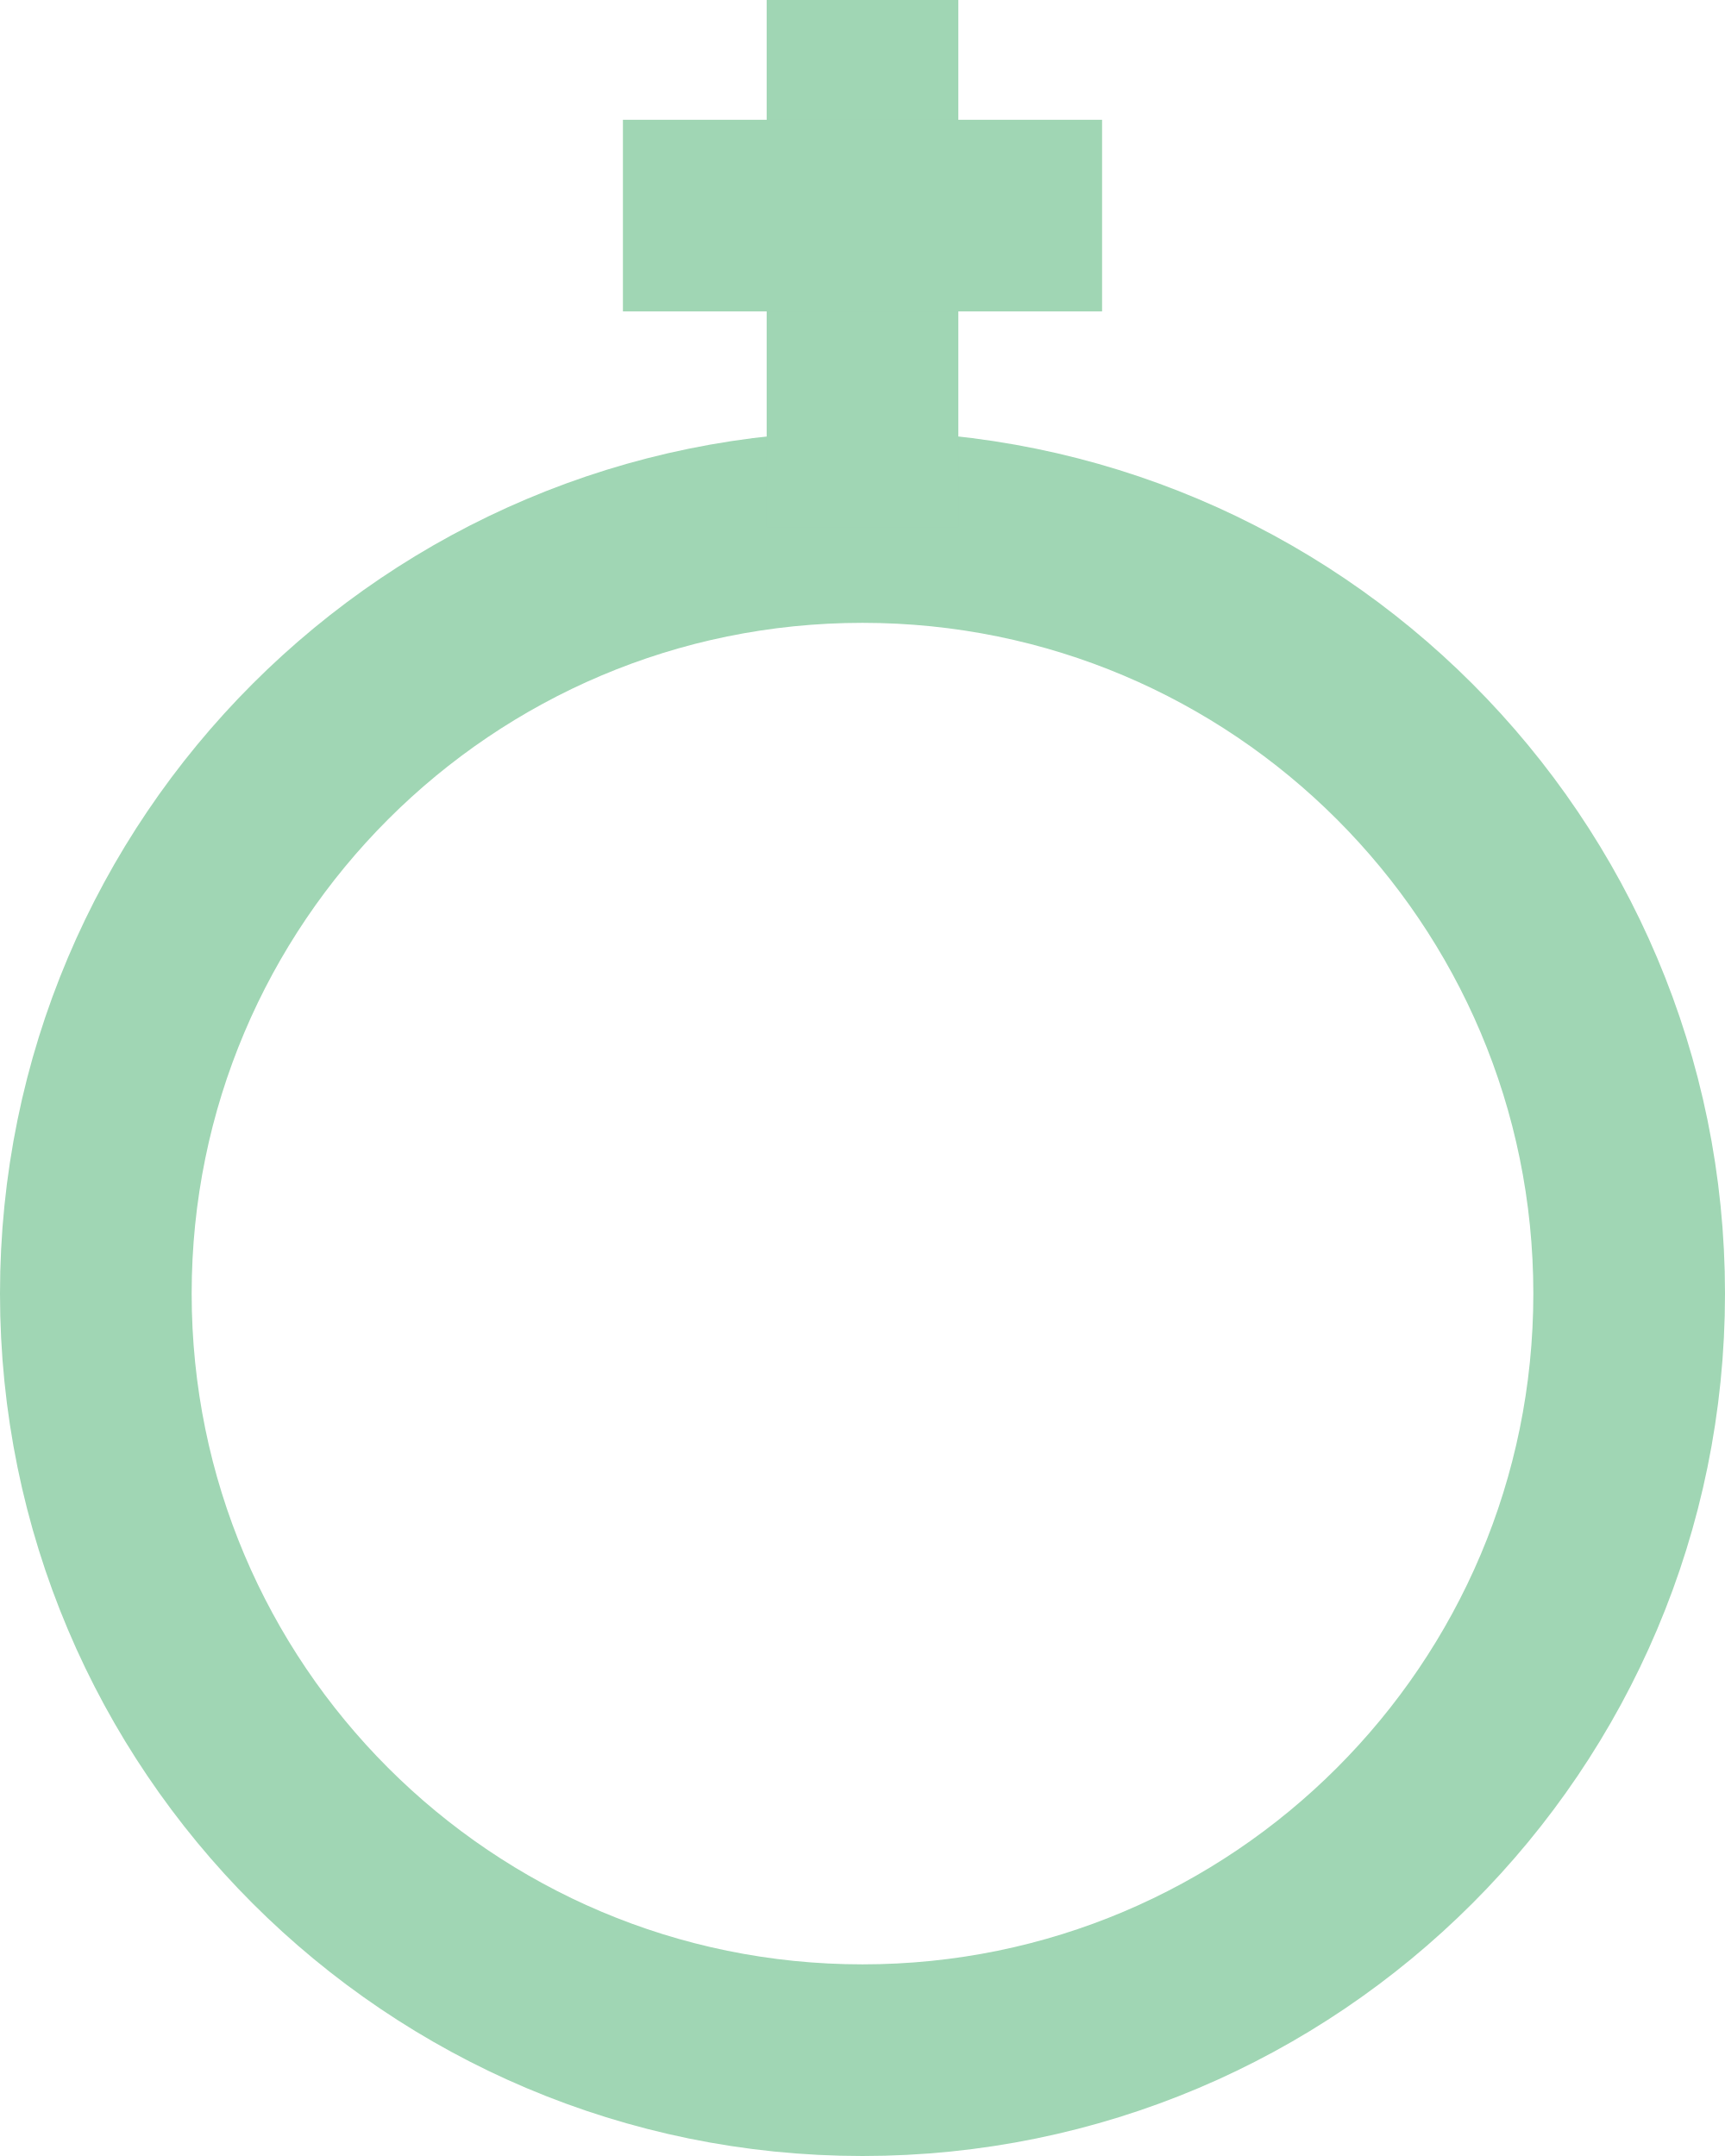
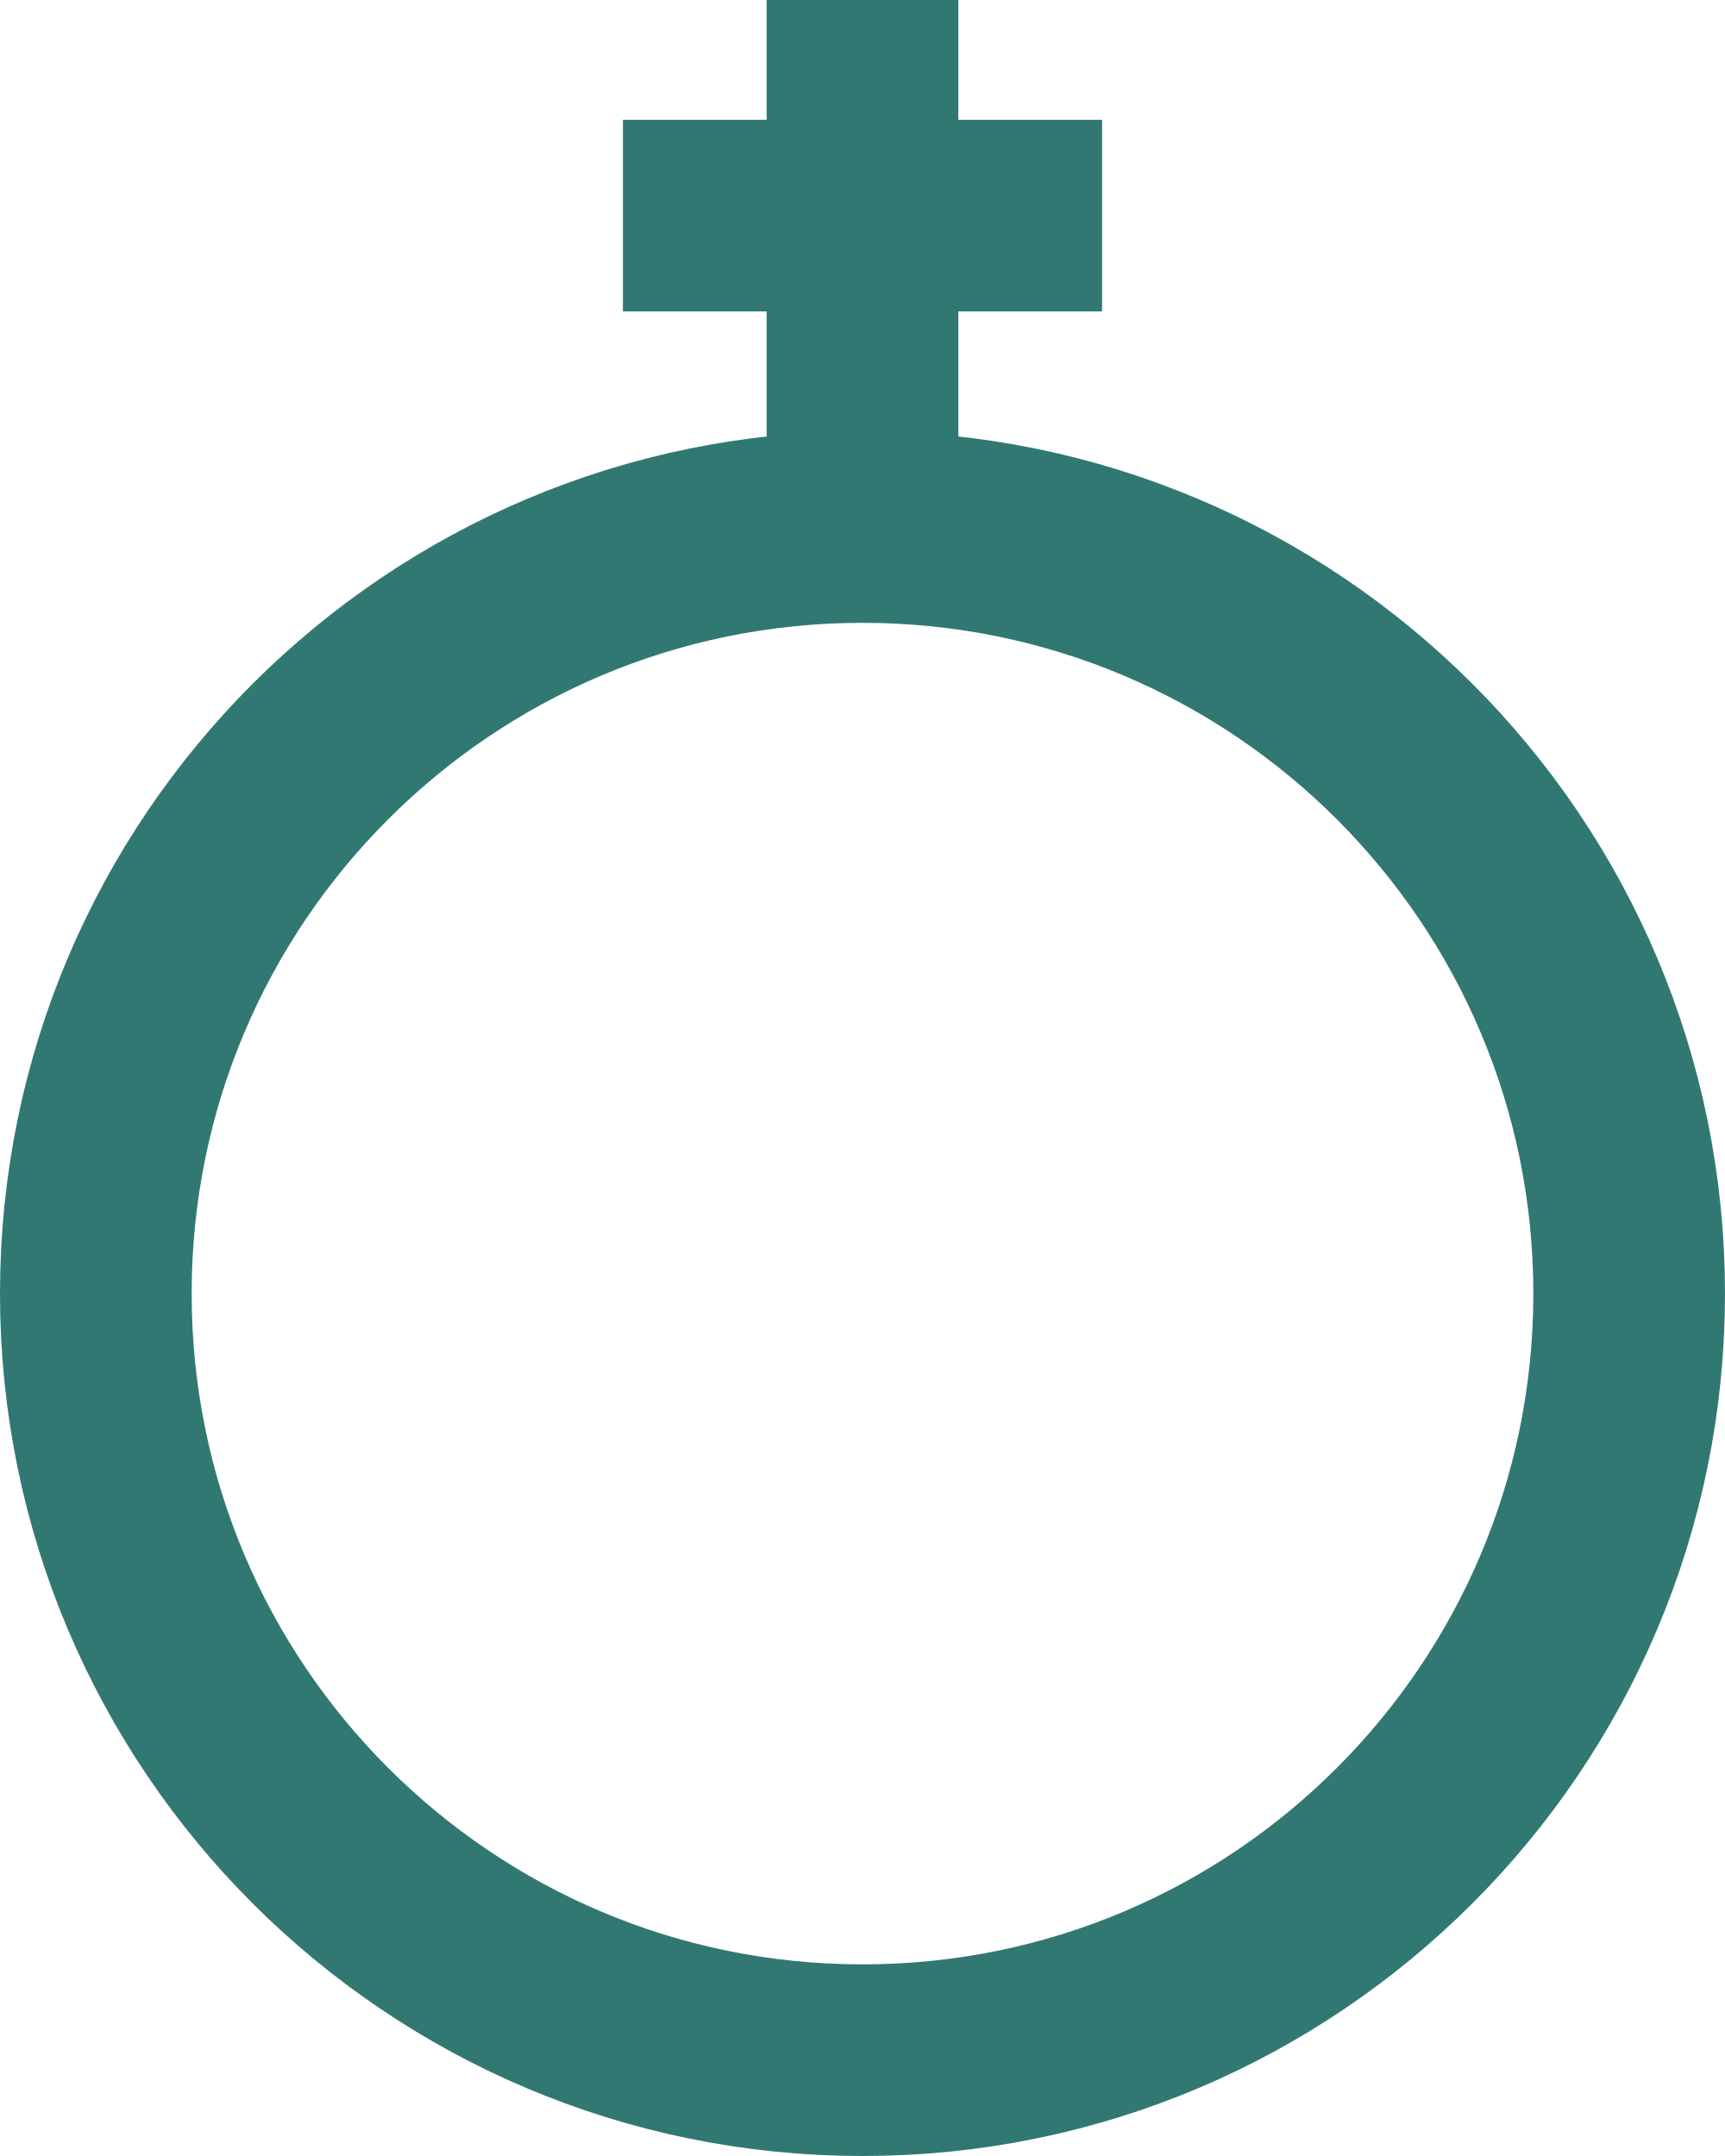
<svg xmlns="http://www.w3.org/2000/svg" height="45" width="36" viewbox="0 0 36 36">
-   <circle cx="18" cy="27" r="16" style="fill:none;stroke:#a0d6b4;stroke-width:4px" />
-   <line x1="18" y1="0" x2="18" y2="11" style="fill:none;stroke:#a0d6b4;stroke-width:4px" />
-   <line x1="13" y1="4.5" x2="23" y2="4.5" style="fill:none;stroke:#a0d6b4;stroke-width:4px" />
+   <circle cx="18" cy="27" r="16" style="fill:none;stroke:#317873;stroke-width:4px" />
+   <line x1="18" y1="0" x2="18" y2="11" style="fill:none;stroke:#317873;stroke-width:4px" />
+   <line x1="13" y1="4.5" x2="23" y2="4.5" style="fill:none;stroke:#317873;stroke-width:4px" />
</svg>
